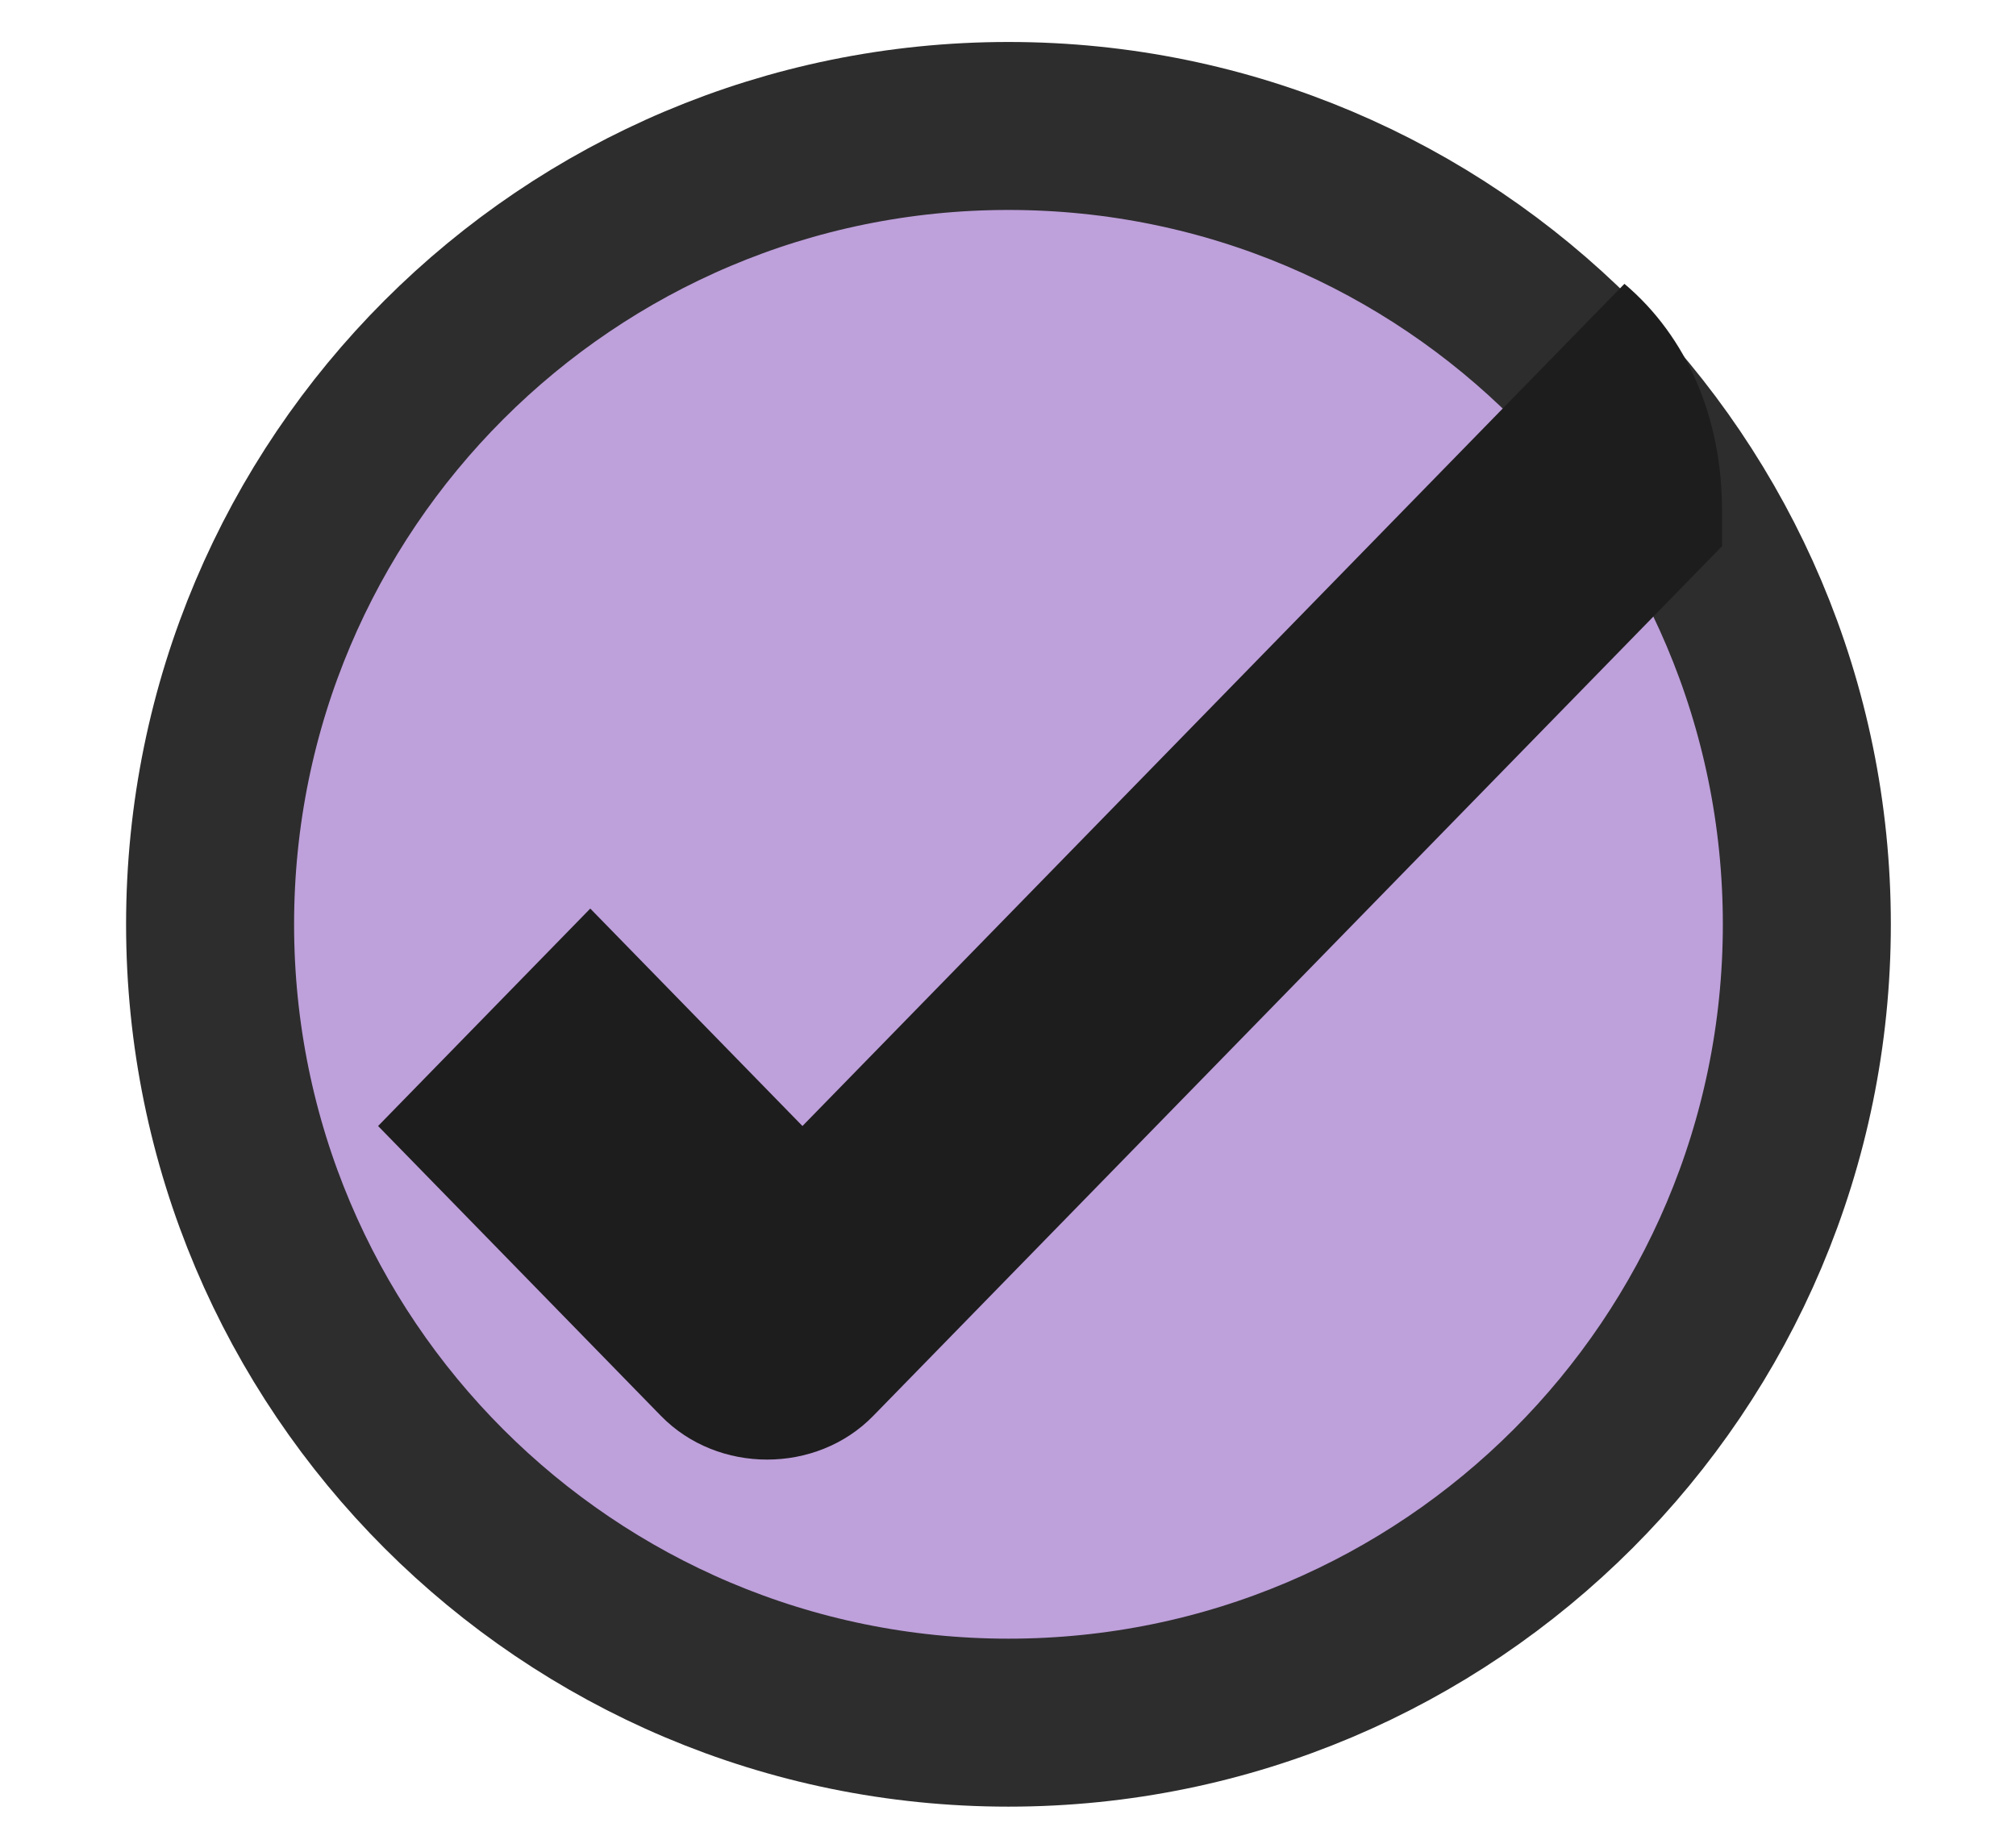
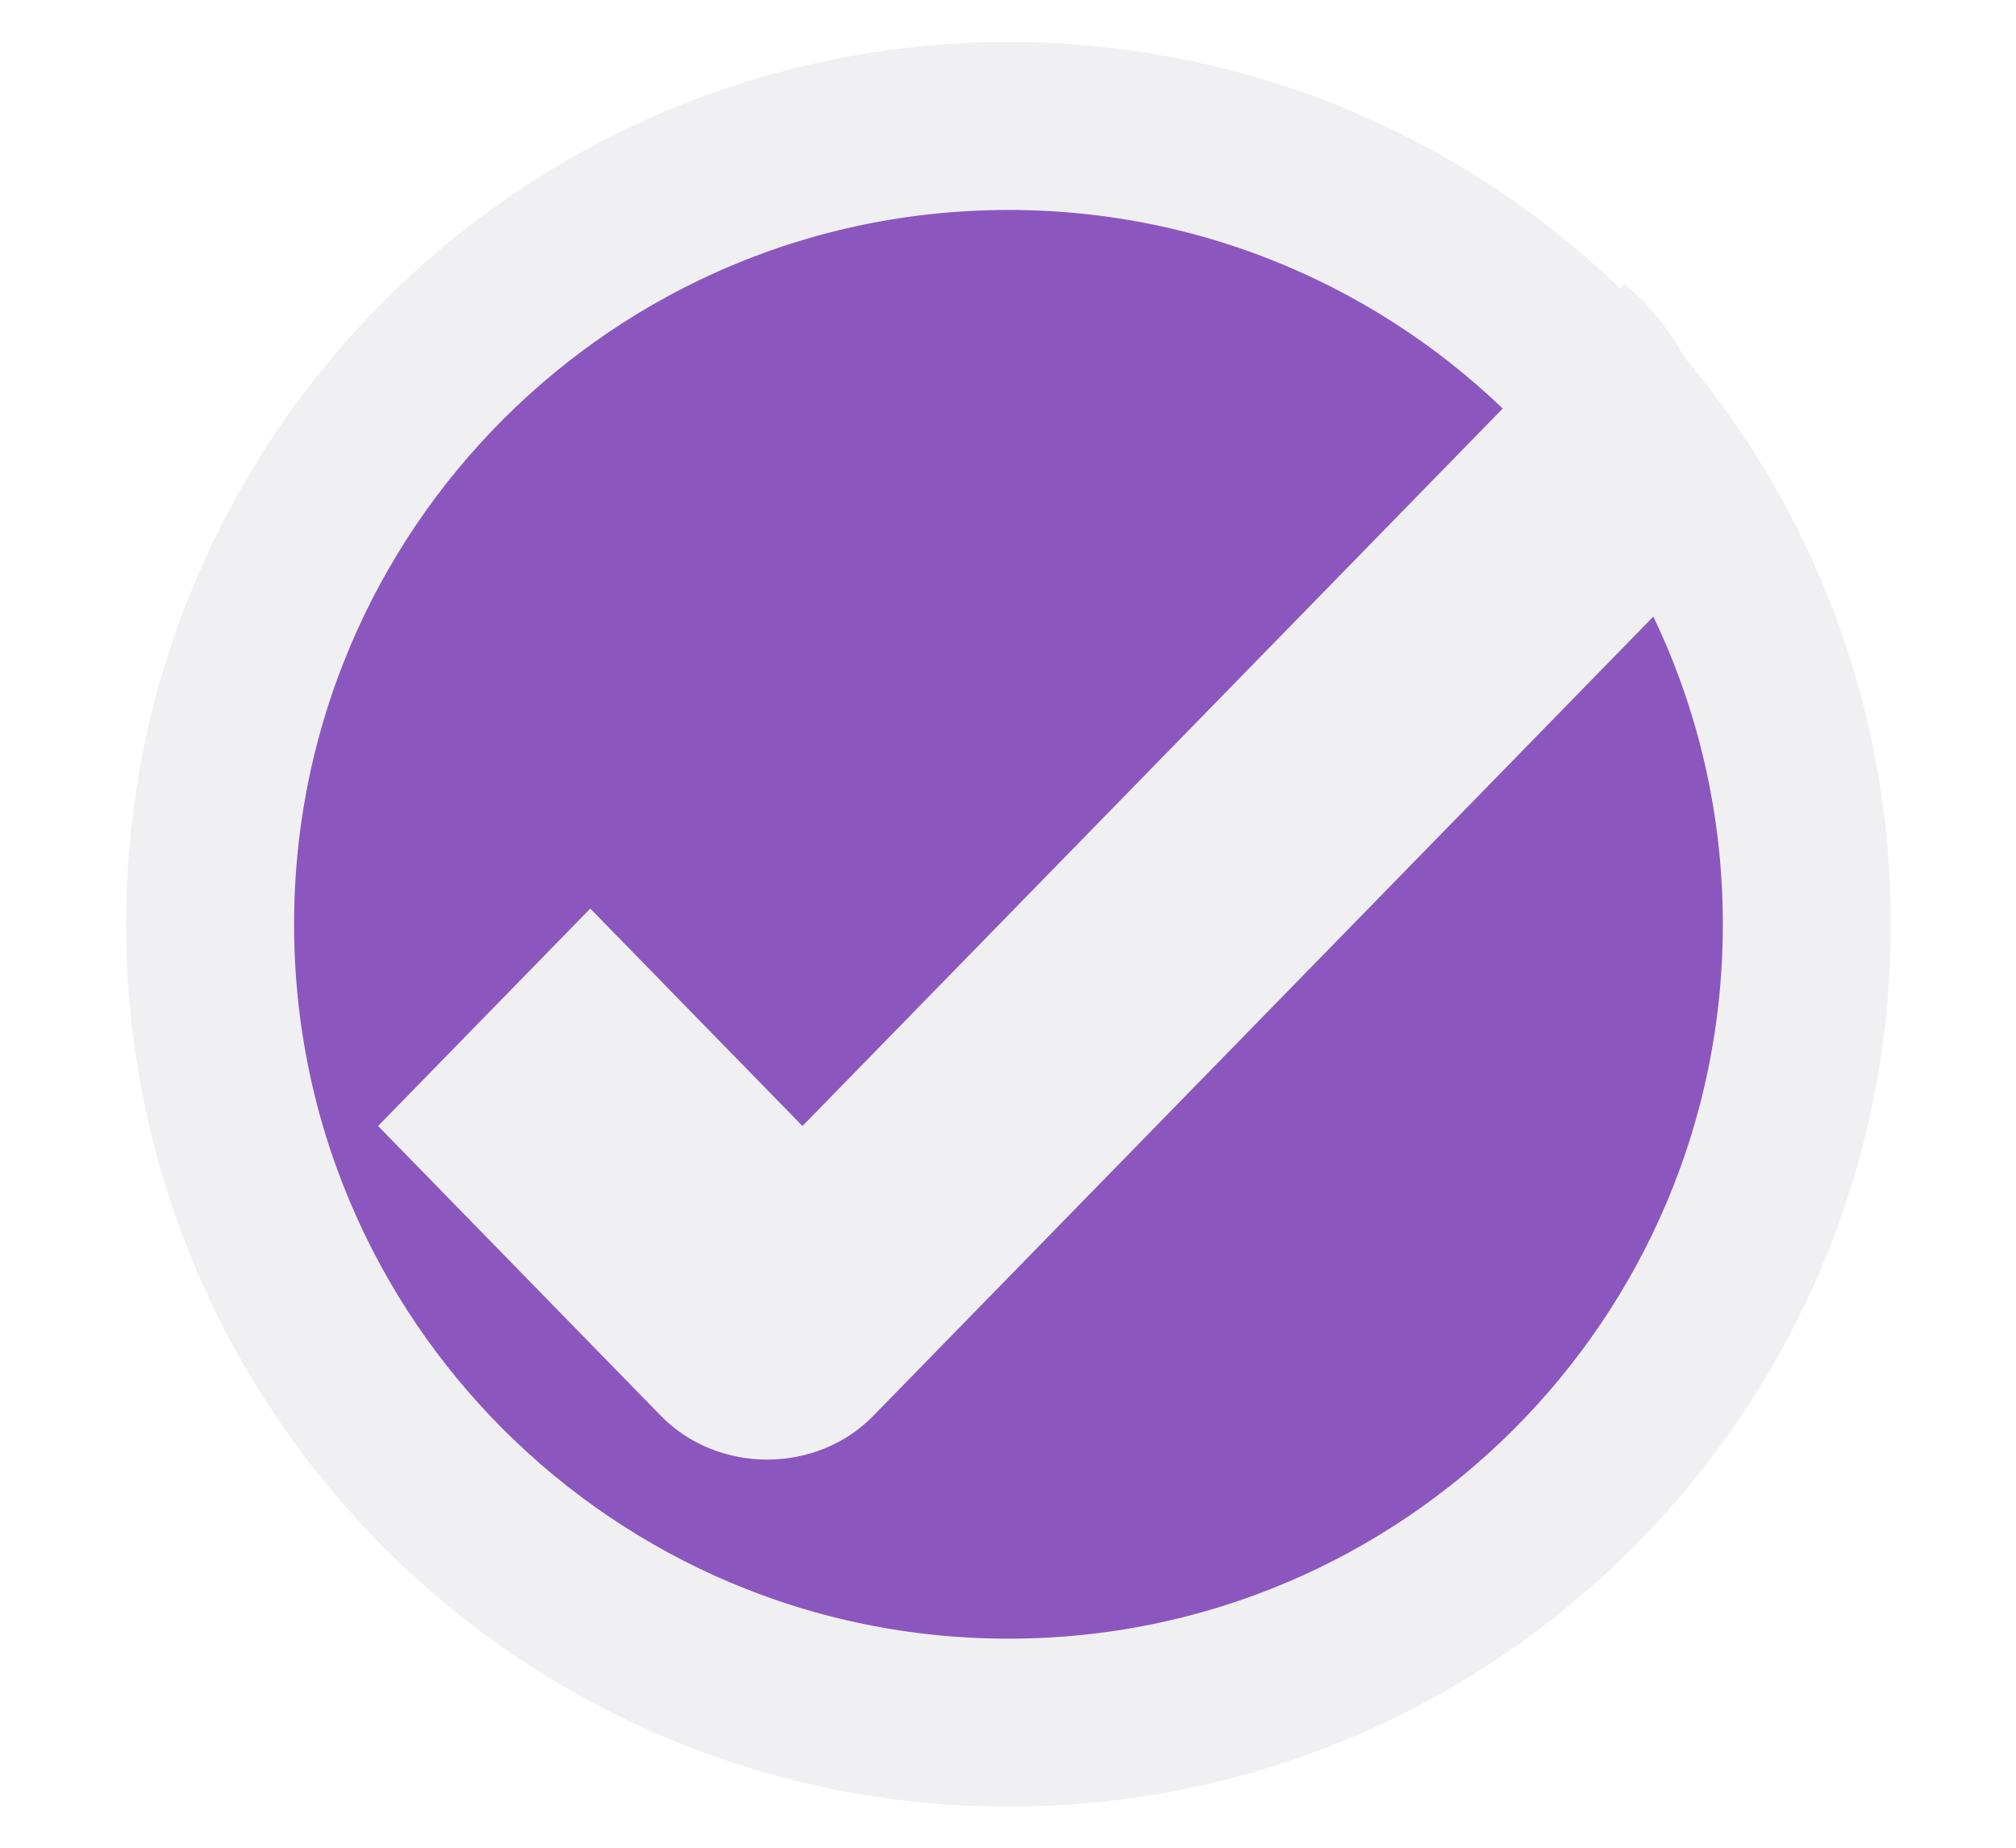
<svg xmlns="http://www.w3.org/2000/svg" xmlns:xlink="http://www.w3.org/1999/xlink" id="svg3199" width="24" height="22" version="1.1">
  <defs id="defs3201">
    <linearGradient id="linearGradient15404">
      <stop id="stop15406" offset="0" style="stop-color:#515151;stop-opacity:1" />
      <stop id="stop15408" offset="1" style="stop-color:#292929;stop-opacity:1" />
    </linearGradient>
    <linearGradient id="linearGradient5891-0-4" x1="205.841" x2="206.748" y1="246.709" y2="231.241" gradientUnits="userSpaceOnUse" xlink:href="#linearGradient5872-5-1" />
    <linearGradient id="linearGradient5872-5-1">
      <stop style="stop-color:#0b2e52;stop-opacity:1" id="stop5874-4-4" offset="0" />
      <stop style="stop-color:#1862af;stop-opacity:1" id="stop5876-0-5" offset="1" />
    </linearGradient>
    <linearGradient id="linearGradient14219" x1="-93.031" x2="-93.031" y1="-396.347" y2="-388.73" gradientTransform="matrix(1.591837,0,0,0.8571429,-256.5612,59.68542)" gradientUnits="userSpaceOnUse" xlink:href="#linearGradient15404" />
    <linearGradient id="linearGradient10013-4-63-6">
      <stop style="stop-color:#333;stop-opacity:1" id="stop10015-2-76-1" offset="0" />
      <stop style="stop-color:#292929;stop-opacity:1" id="stop10017-46-15-8" offset="1" />
    </linearGradient>
    <linearGradient id="linearGradient10597-5">
      <stop style="stop-color:#16191a;stop-opacity:1" id="stop10599-2" offset="0" />
      <stop style="stop-color:#2b3133;stop-opacity:1" id="stop10601-5" offset="1" />
    </linearGradient>
    <linearGradient id="linearGradient15374" x1="921.328" x2="921.225" y1="-330.051" y2="-322.164" gradientTransform="matrix(1.591837,0,0,0.8571429,-1456.546,275.4519)" gradientUnits="userSpaceOnUse" xlink:href="#linearGradient10013-4-63-6" />
    <linearGradient id="linearGradient15376" x1="1203.918" x2="1203.918" y1="-217.567" y2="-227.08" gradientTransform="translate(-1199.985,216.3805)" gradientUnits="userSpaceOnUse" xlink:href="#linearGradient10597-5" />
    <linearGradient id="linearGradient5581-5-2-4-6-8-7-35-8">
      <stop id="stop5583-0-92-8-0-7-6-5-1" offset="0" style="stop-color:#454c4c;stop-opacity:1" />
      <stop style="stop-color:#393f3f;stop-opacity:1" id="stop5585-4-7-2-7-9-9-92-0" offset=".4" />
      <stop id="stop5587-6-7-2-0-3-1-21-5" offset="1" style="stop-color:#2d3232;stop-opacity:1" />
    </linearGradient>
  </defs>
  <g id="layer1" transform="translate(-342.5,-521.3622)">
-     <rect id="rect1187" width="19.009" height="19.011" x="345.001" y="522.862" rx="99" ry="99" style="color:#000;display:inline;overflow:visible;visibility:visible;fill:#bea0db;fill-opacity:1;stroke:#2d2d2d;stroke-width:2;stroke-linecap:butt;stroke-linejoin:round;stroke-miterlimit:4;stroke-dasharray:none;stroke-dashoffset:0;stroke-opacity:1;marker:none;enable-background:accumulate" />
+     <rect id="rect1187" width="19.009" height="19.011" x="345.001" y="522.862" rx="99" ry="99" style="color:#000;display:inline;overflow:visible;visibility:visible;fill:#8c56bf;fill-opacity:1;stroke:#f0f0f2;stroke-width:2;stroke-linecap:butt;stroke-linejoin:round;stroke-miterlimit:4;stroke-dasharray:none;stroke-dashoffset:0;stroke-opacity:1;marker:none;enable-background:accumulate" />
    <rect style="color:#000;fill:none;stroke:none;stroke-width:2;marker:none;visibility:visible;display:inline;overflow:visible;enable-background:accumulate" id="rect17347" width="21.944" height="21.944" x="342.299" y="521.584" />
-     <path id="path12830-4-17-0" d="m 361.839,524.741 -9.786,10.028 -2.526,-2.589 -2.526,2.589 3.368,3.452 c 0.677,0.693 1.85,0.693 2.526,0 L 363,527.866 v -0.431 c 0,-1.093 -0.414,-2.062 -1.161,-2.693 z" style="color:#000;font-style:normal;font-variant:normal;font-weight:400;font-stretch:normal;font-size:medium;line-height:normal;font-family:sans-serif;-inkscape-font-specification:sans-serif;text-indent:0;text-align:start;text-decoration:none;text-decoration-line:none;letter-spacing:normal;word-spacing:normal;text-transform:none;writing-mode:lr-tb;direction:ltr;baseline-shift:baseline;text-anchor:start;display:inline;overflow:visible;visibility:visible;fill:#1d1d1d;fill-opacity:1;stroke:none;stroke-width:3;marker:none;enable-background:accumulate" />
+     <path id="path12830-4-17-0" d="m 361.839,524.741 -9.786,10.028 -2.526,-2.589 -2.526,2.589 3.368,3.452 c 0.677,0.693 1.85,0.693 2.526,0 l 10.105,-10.355 v -0.431 c 0,-1.093 -0.414,-2.062 -1.161,-2.693 z" style="color:#000;font-style:normal;font-variant:normal;font-weight:400;font-stretch:normal;font-size:medium;line-height:normal;font-family:sans-serif;-inkscape-font-specification:sans-serif;text-indent:0;text-align:start;text-decoration:none;text-decoration-line:none;letter-spacing:normal;word-spacing:normal;text-transform:none;writing-mode:lr-tb;direction:ltr;baseline-shift:baseline;text-anchor:start;display:inline;overflow:visible;visibility:visible;fill:#f0f0f2;fill-opacity:1;stroke:none;stroke-width:3;marker:none;enable-background:accumulate" />
  </g>
</svg>
